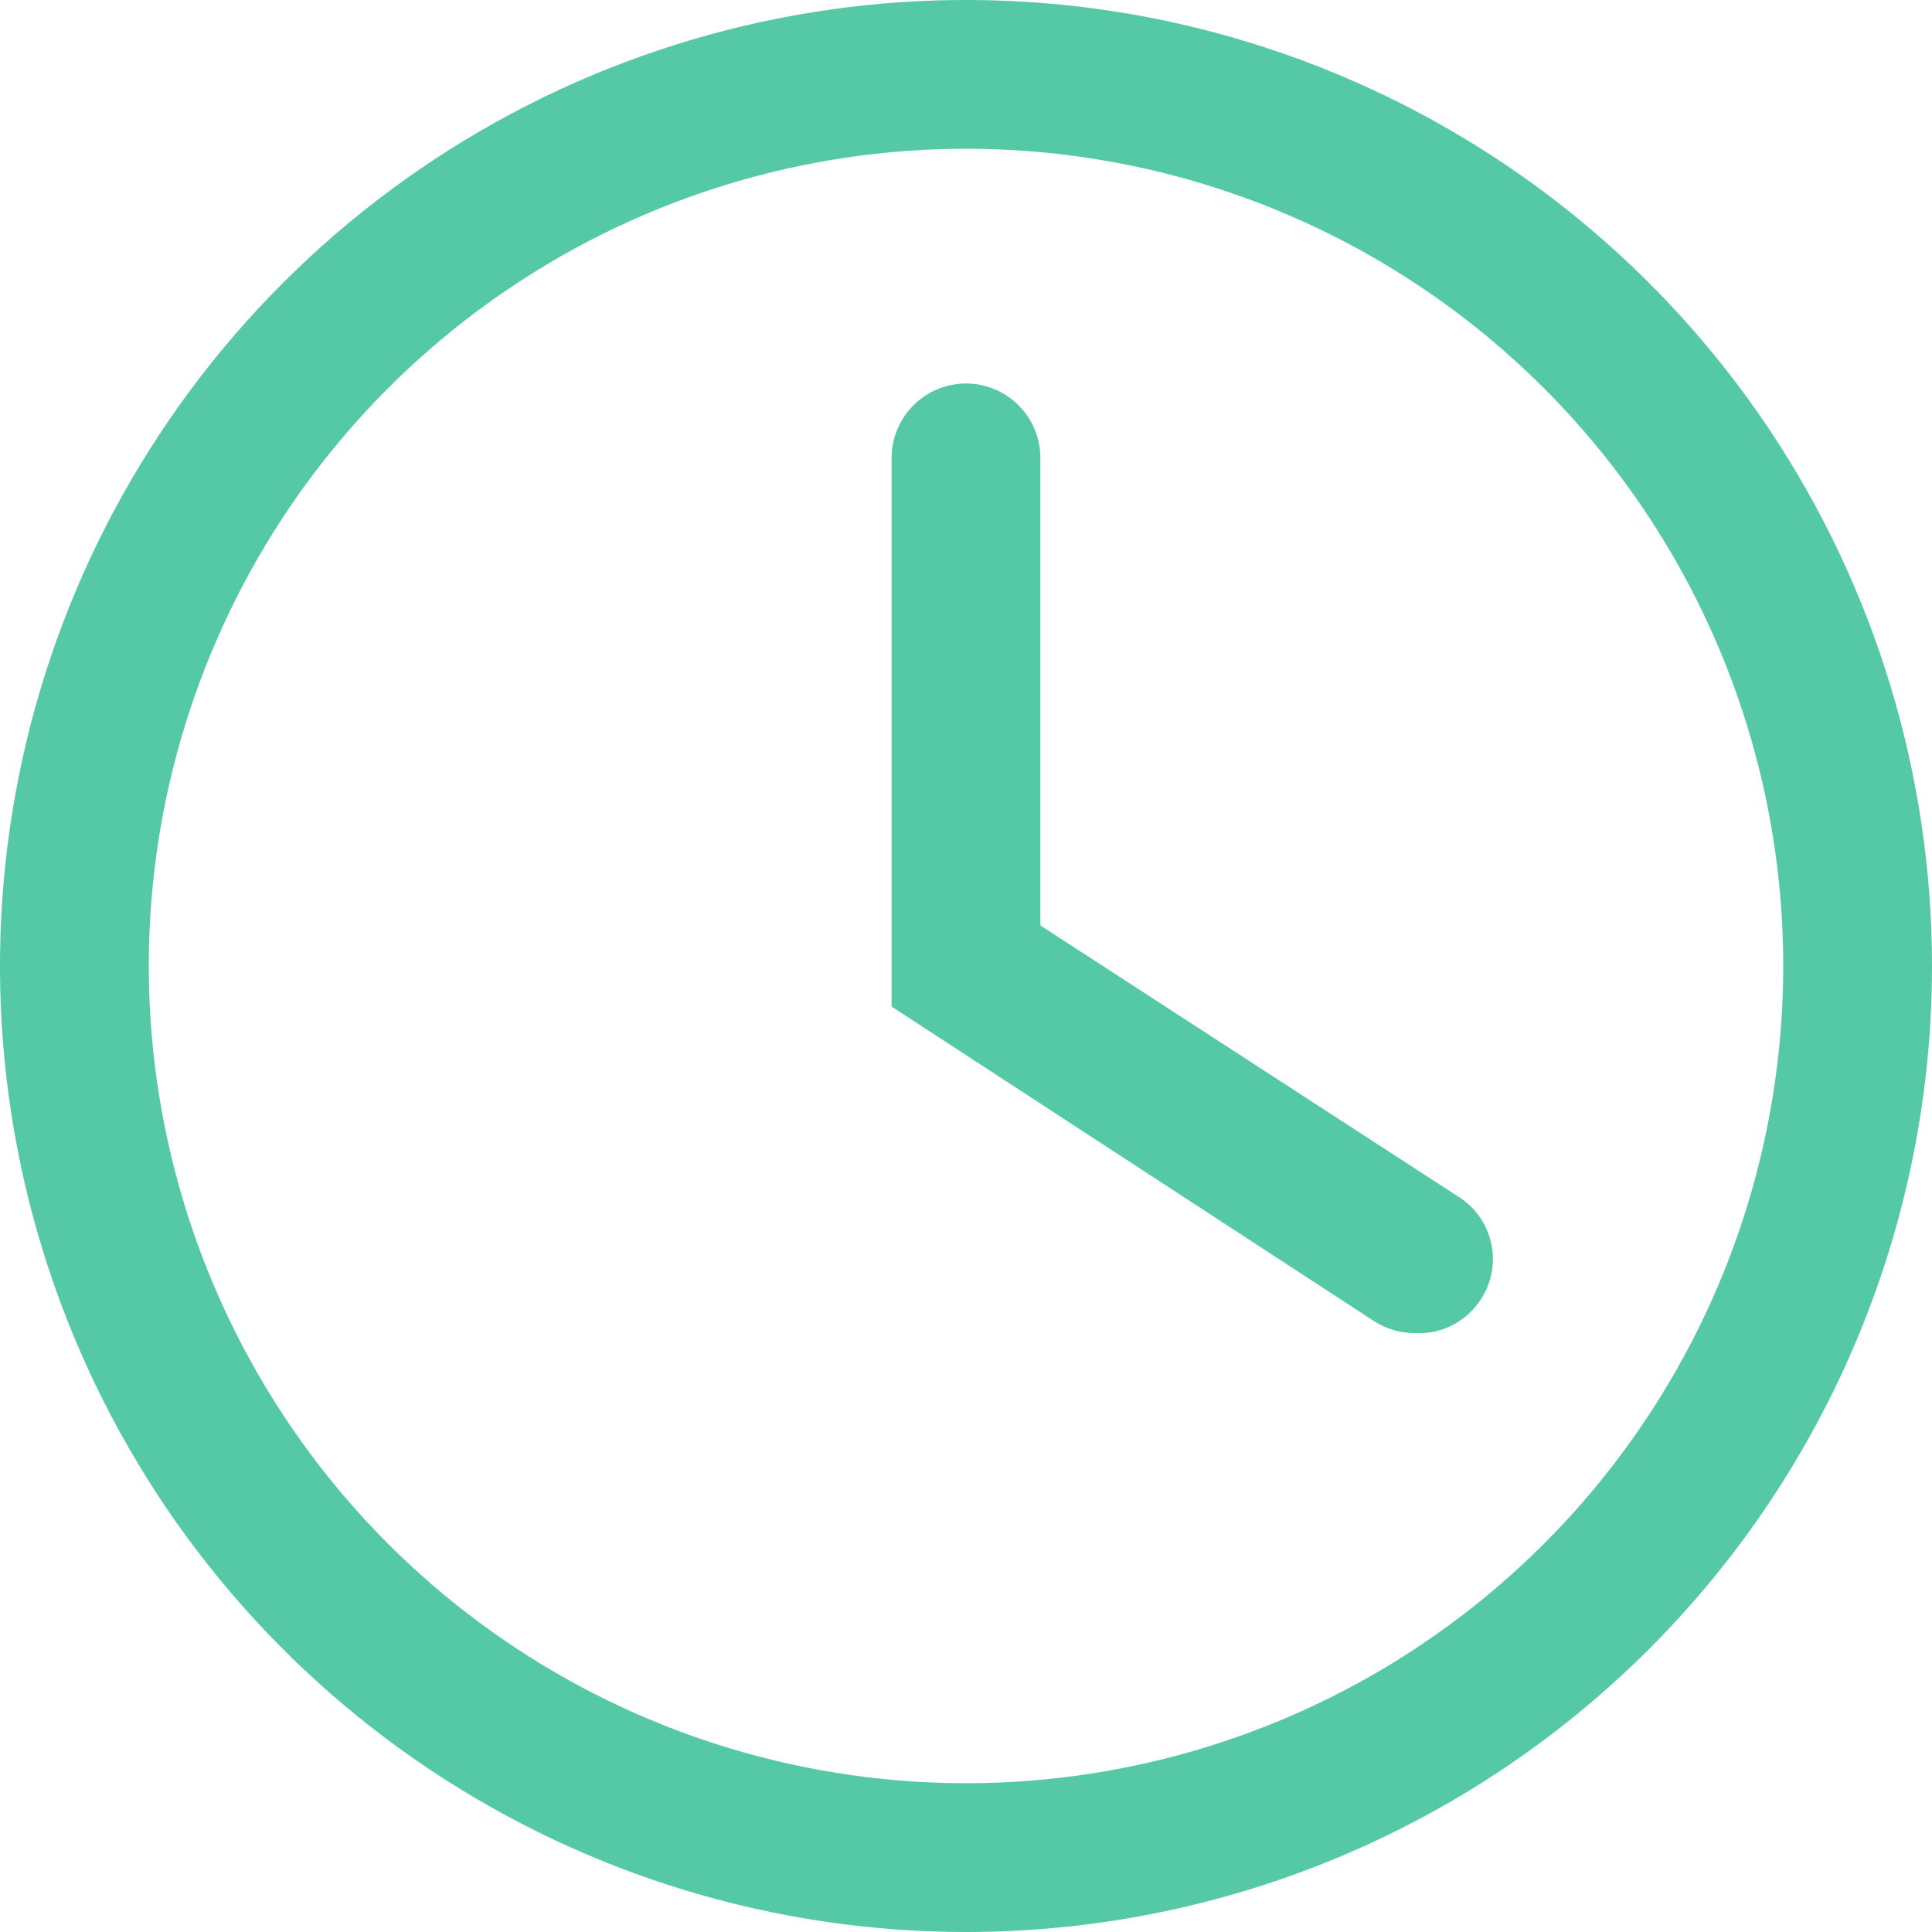
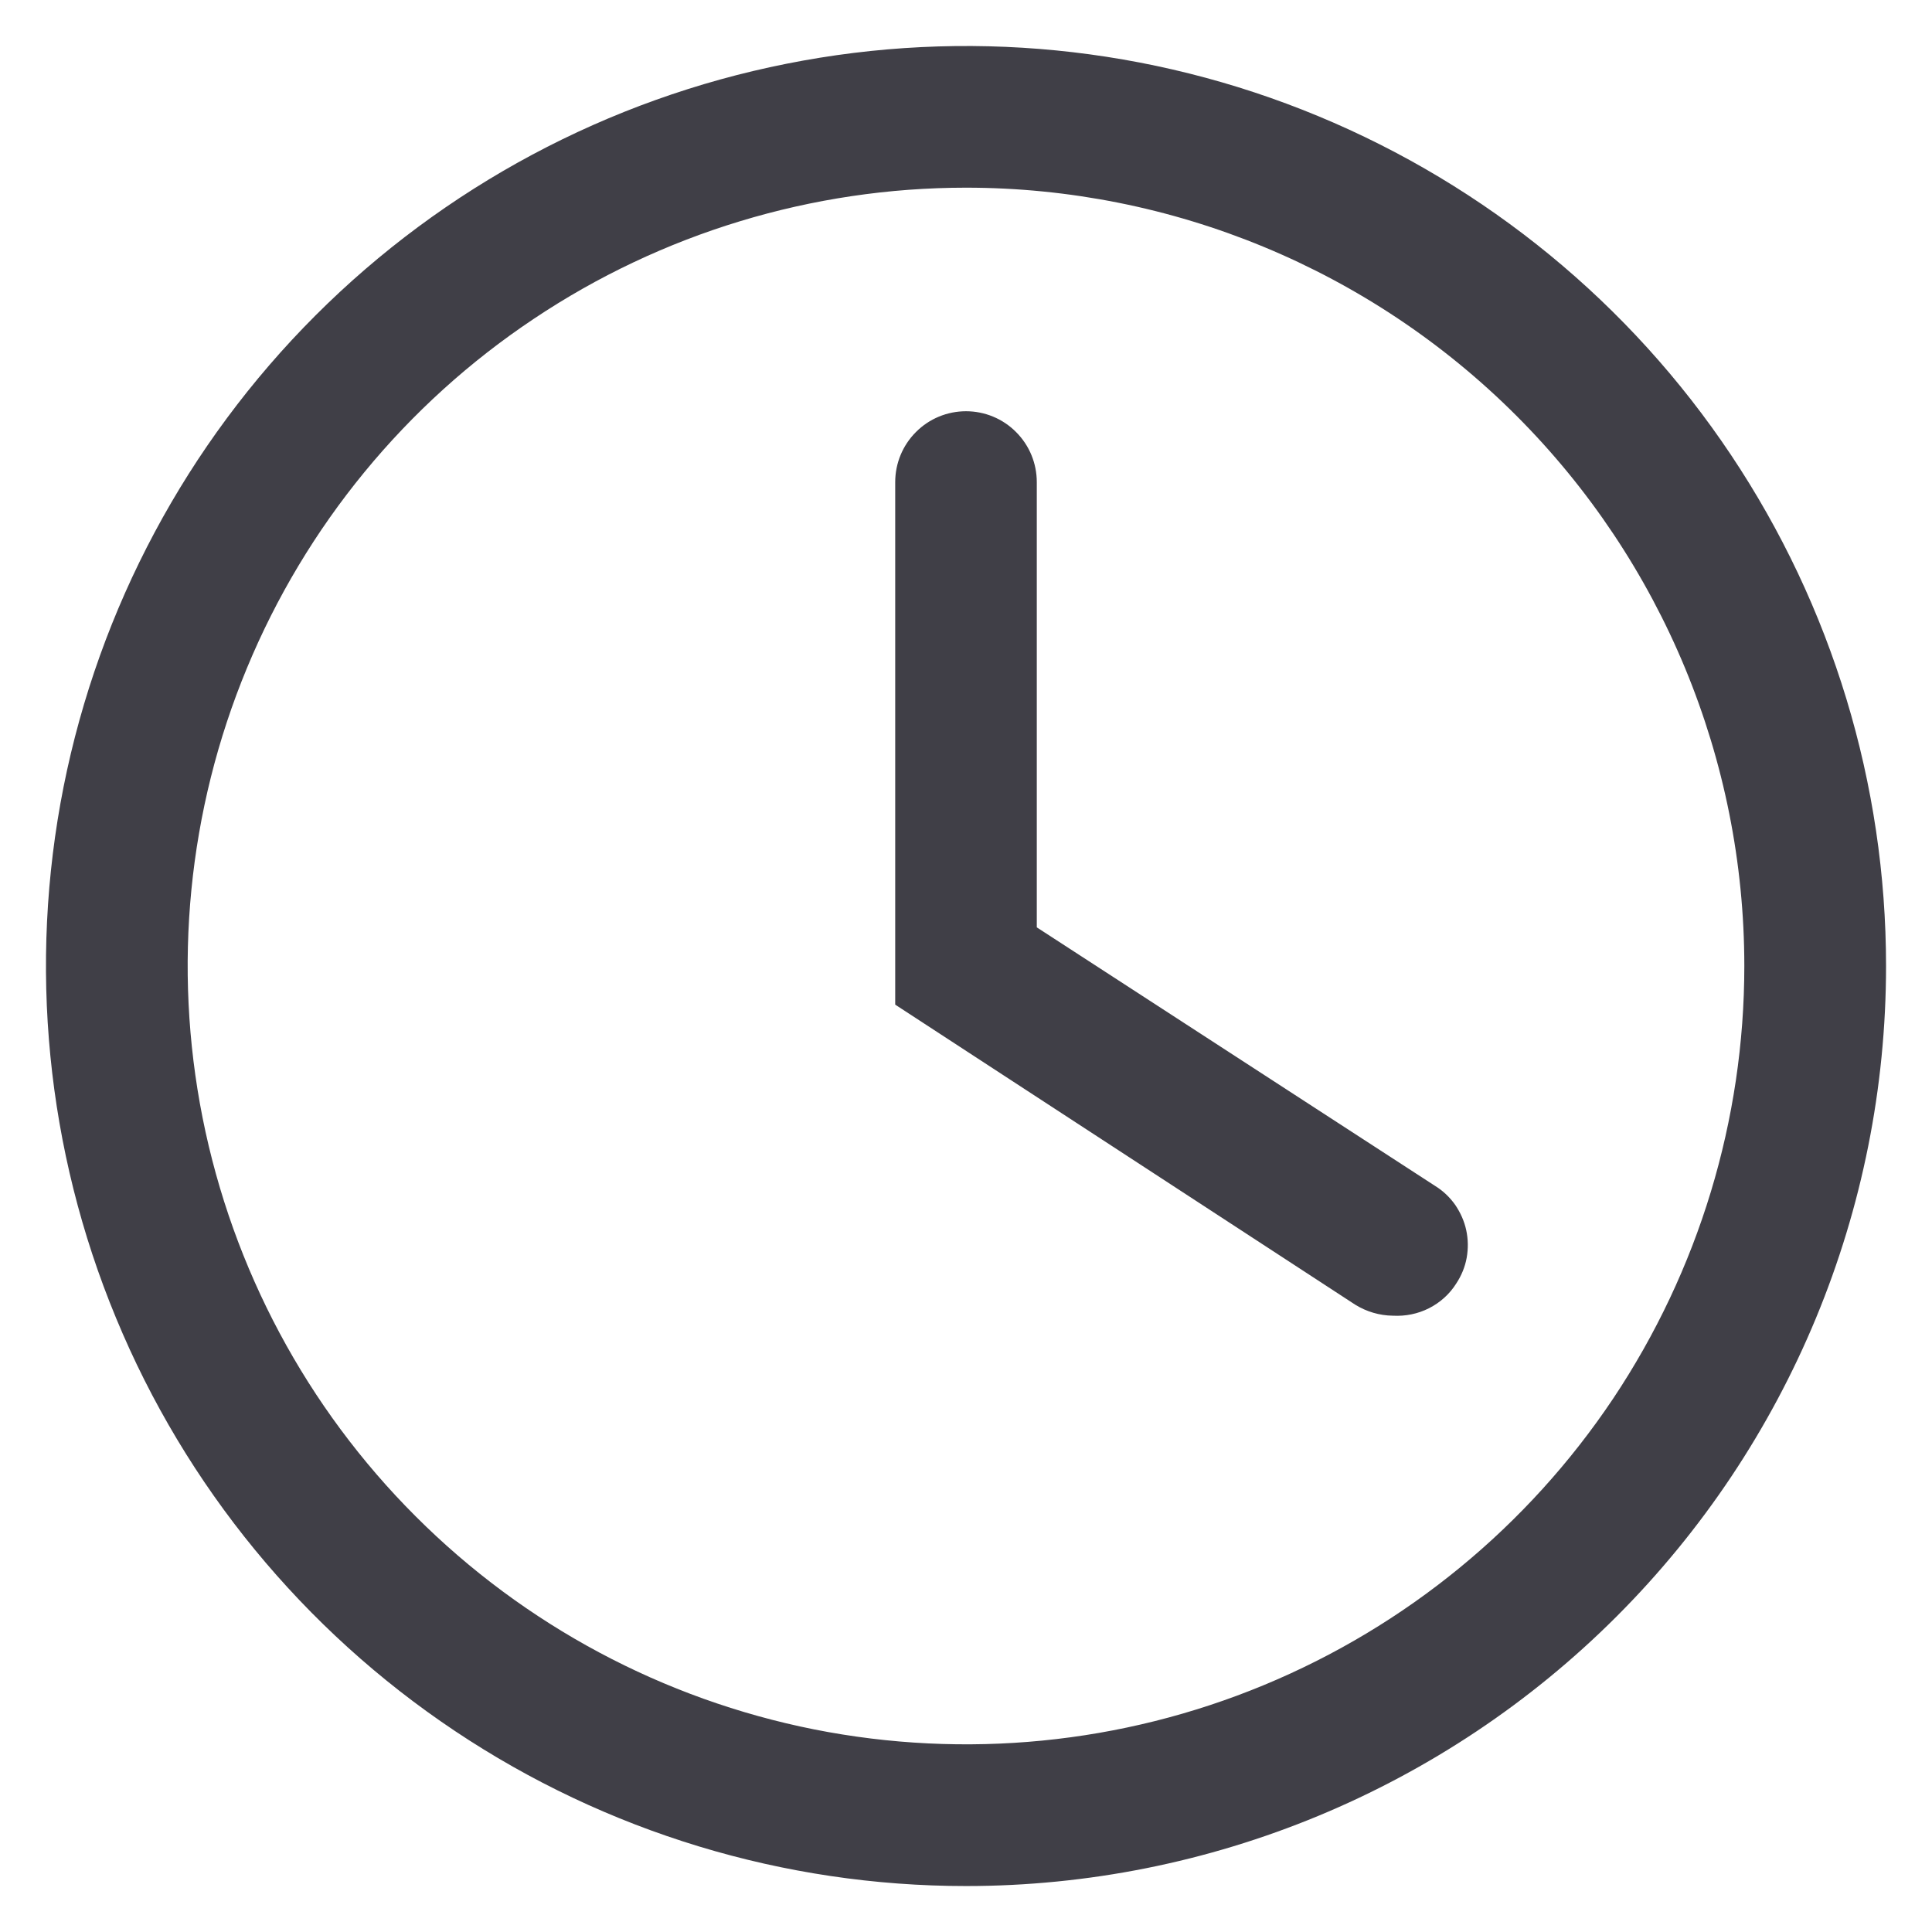
- <svg xmlns="http://www.w3.org/2000/svg" width="20" height="20" viewBox="0 0 20 20" fill="none">
-   <path d="M10 20C8.022 20 6.089 19.413 4.444 18.315C2.8 17.216 1.518 15.654 0.761 13.827C0.004 12 -0.194 9.989 0.192 8.049C0.578 6.109 1.53 4.327 2.929 2.929C4.327 1.53 6.109 0.578 8.049 0.192C9.989 -0.194 12 0.004 13.827 0.761C15.654 1.518 17.216 2.8 18.315 4.444C19.413 6.089 20 8.022 20 10C20 12.652 18.946 15.196 17.071 17.071C15.196 18.946 12.652 20 10 20ZM10 1.54C8.327 1.54 6.691 2.036 5.3 2.966C3.909 3.895 2.824 5.217 2.184 6.763C1.544 8.308 1.376 10.009 1.703 11.65C2.029 13.291 2.835 14.799 4.018 15.982C5.201 17.165 6.708 17.971 8.35 18.297C9.991 18.624 11.692 18.456 13.238 17.816C14.783 17.176 16.105 16.091 17.034 14.7C17.964 13.309 18.46 11.673 18.46 10C18.46 7.756 17.569 5.604 15.982 4.018C14.396 2.431 12.244 1.54 10 1.54ZM15.33 13.45C15.385 13.366 15.424 13.271 15.442 13.172C15.46 13.072 15.459 12.97 15.437 12.872C15.416 12.773 15.375 12.68 15.317 12.597C15.259 12.514 15.185 12.444 15.1 12.39L10.77 9.58V4.74C10.77 4.536 10.689 4.34 10.544 4.196C10.4 4.051 10.204 3.97 10 3.97C9.796 3.97 9.6 4.051 9.456 4.196C9.311 4.34 9.23 4.536 9.23 4.74V10.42L14.23 13.68C14.353 13.757 14.495 13.799 14.64 13.8C14.776 13.809 14.912 13.781 15.033 13.719C15.154 13.658 15.257 13.565 15.33 13.45Z" fill="#55C9A5" />
+ <svg xmlns="http://www.w3.org/2000/svg" width="14" height="14" viewBox="0 0 14 14" fill="none">
+   <path d="M7 13.667C5.681 13.667 4.393 13.276 3.296 12.543C2.2 11.811 1.345 10.77 0.841 9.551C0.336 8.333 0.204 6.993 0.461 5.7C0.719 4.406 1.354 3.218 2.286 2.286C3.218 1.354 4.406 0.719 5.699 0.462C6.993 0.204 8.333 0.336 9.551 0.841C10.769 1.346 11.811 2.2 12.543 3.296C13.276 4.393 13.667 5.682 13.667 7C13.667 8.768 12.964 10.464 11.714 11.714C10.464 12.964 8.768 13.667 7 13.667ZM7 1.36C5.885 1.36 4.794 1.691 3.867 2.311C2.939 2.93 2.216 3.811 1.789 4.842C1.362 5.872 1.251 7.006 1.468 8.1C1.686 9.195 2.223 10.2 3.012 10.988C3.801 11.777 4.806 12.314 5.9 12.532C6.994 12.749 8.128 12.638 9.158 12.211C10.189 11.784 11.07 11.061 11.69 10.134C12.309 9.206 12.64 8.116 12.64 7C12.64 5.504 12.046 4.07 10.988 3.012C9.93 1.954 8.496 1.36 7 1.36ZM10.553 9.3C10.59 9.244 10.616 9.181 10.628 9.115C10.64 9.048 10.639 8.98 10.625 8.915C10.611 8.849 10.583 8.787 10.545 8.731C10.506 8.676 10.457 8.629 10.4 8.594L7.513 6.72V3.494C7.513 3.357 7.459 3.227 7.363 3.131C7.267 3.034 7.136 2.98 7 2.98C6.864 2.98 6.733 3.034 6.637 3.131C6.541 3.227 6.487 3.357 6.487 3.494V7.28L9.82 9.454C9.902 9.505 9.997 9.533 10.093 9.534C10.184 9.539 10.274 9.521 10.355 9.48C10.436 9.439 10.505 9.377 10.553 9.3Z" fill="#403F47" />
</svg>
